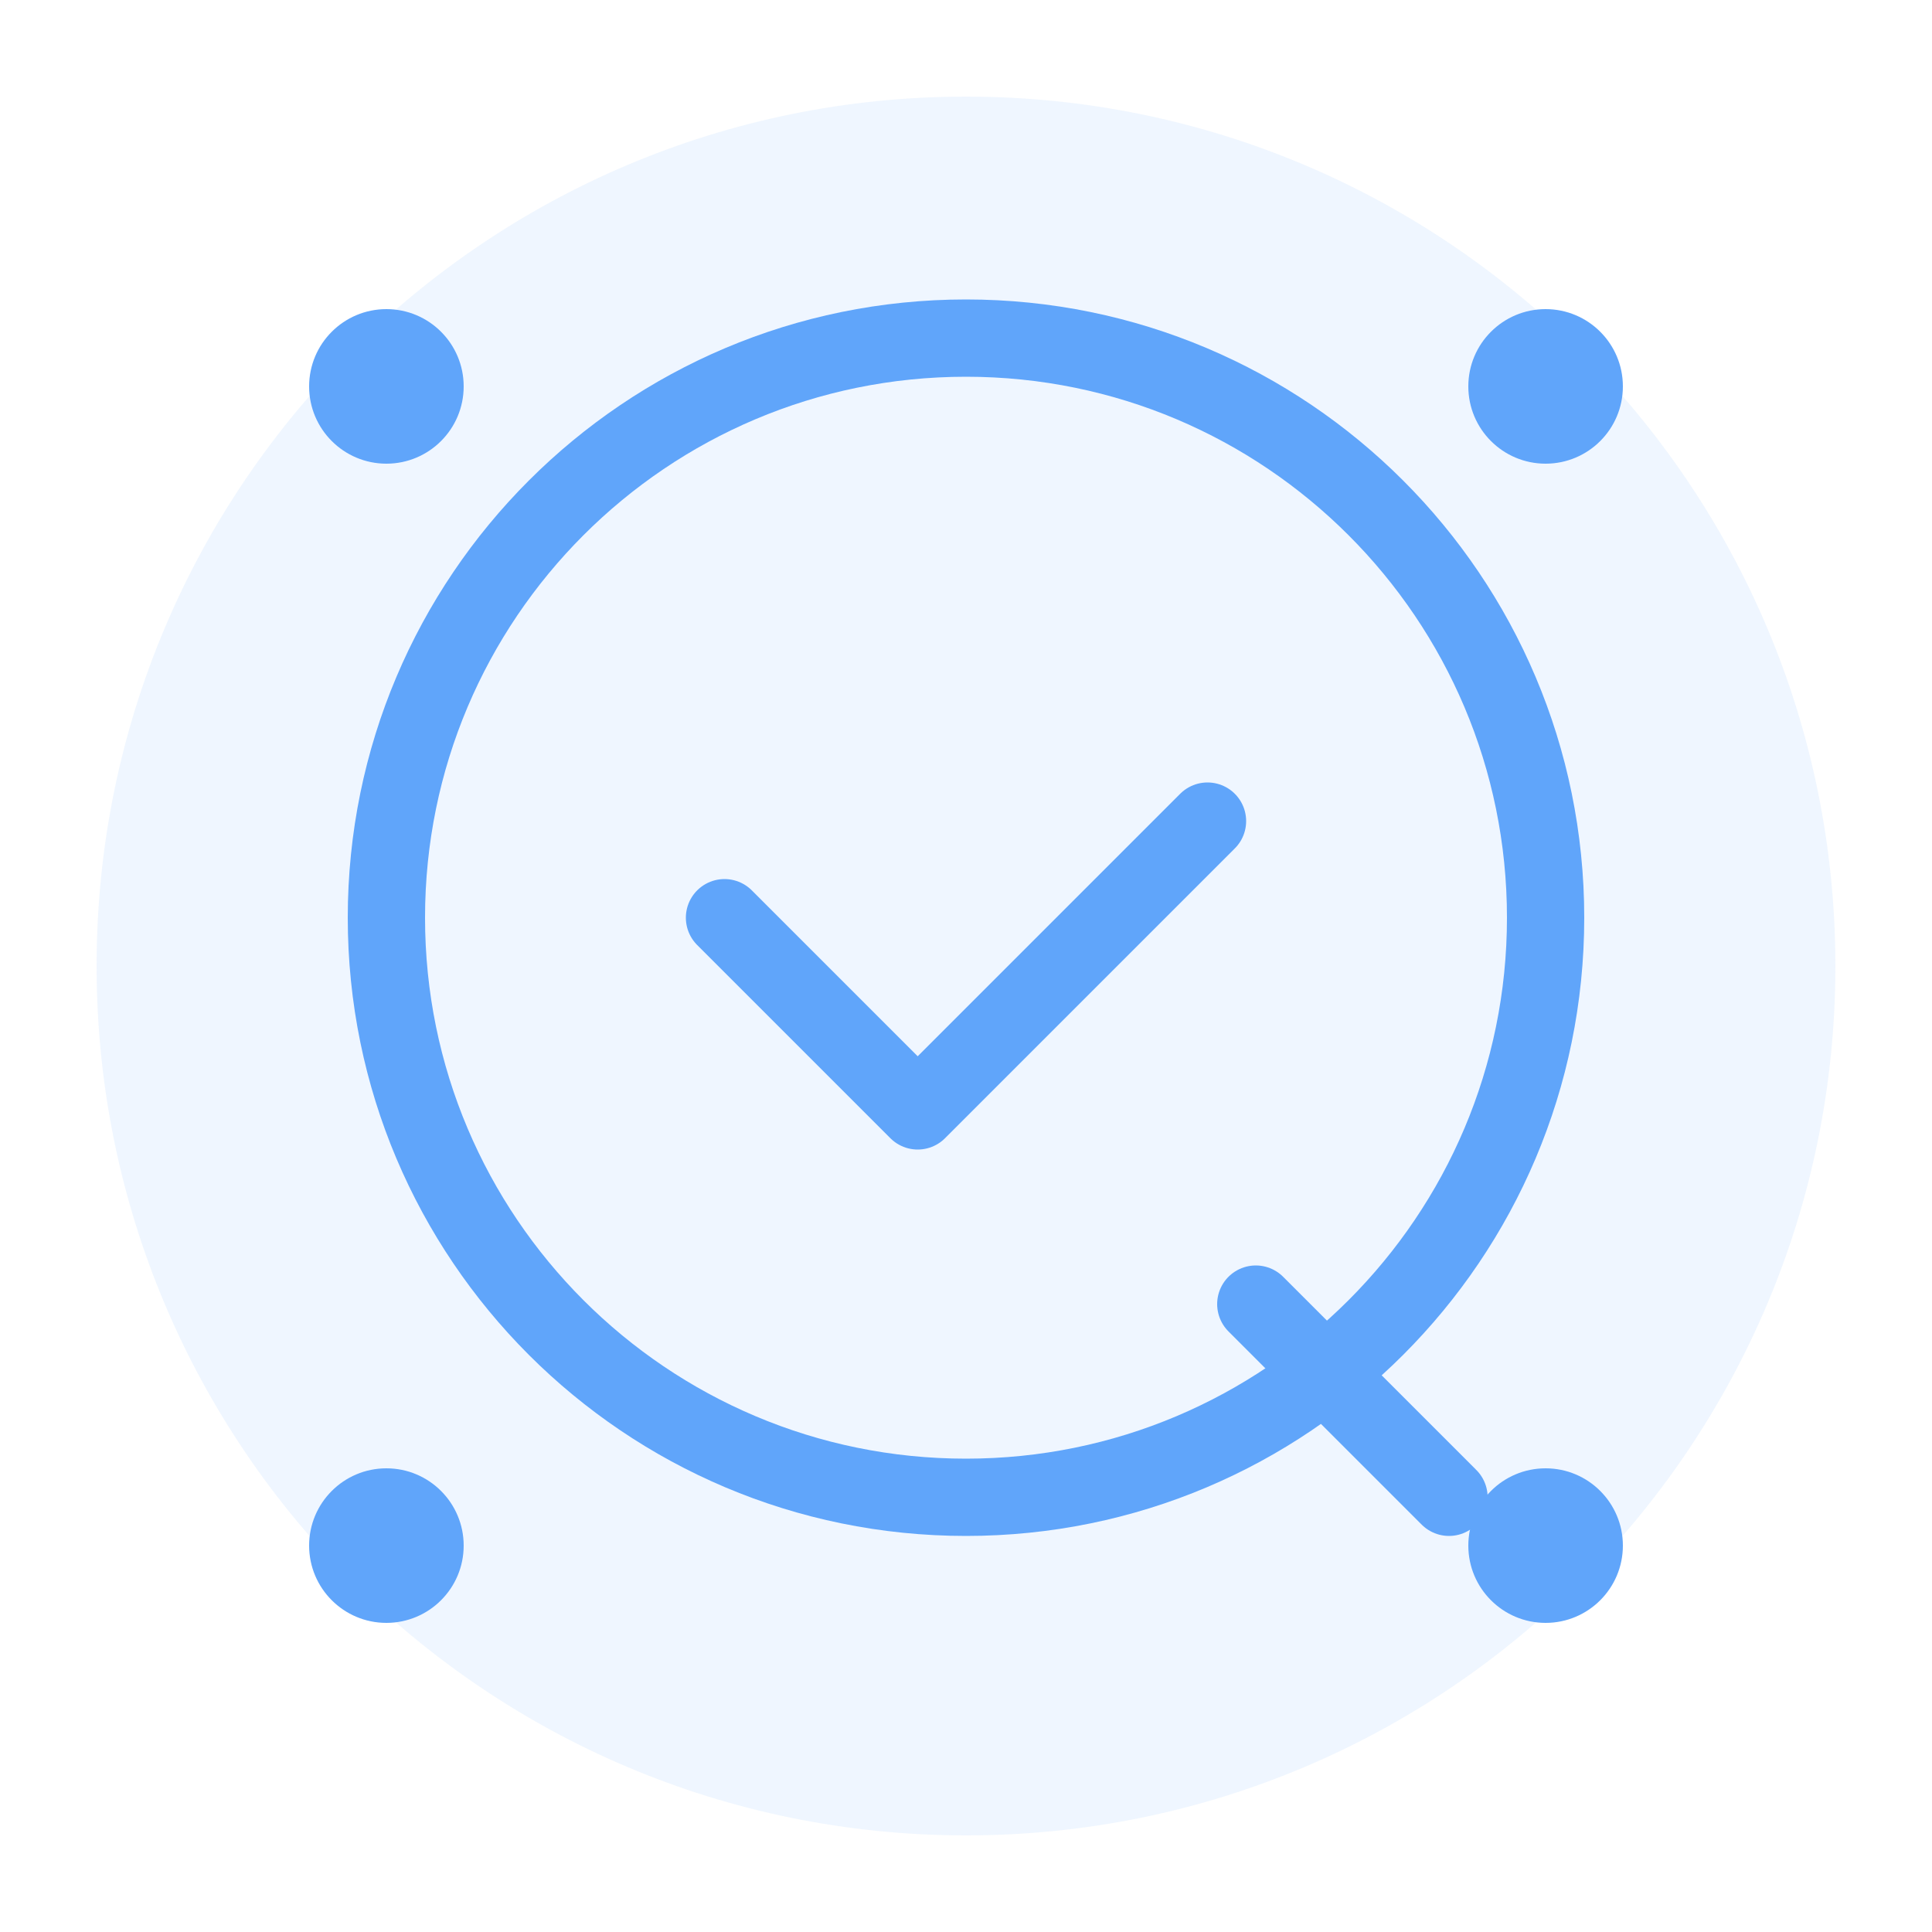
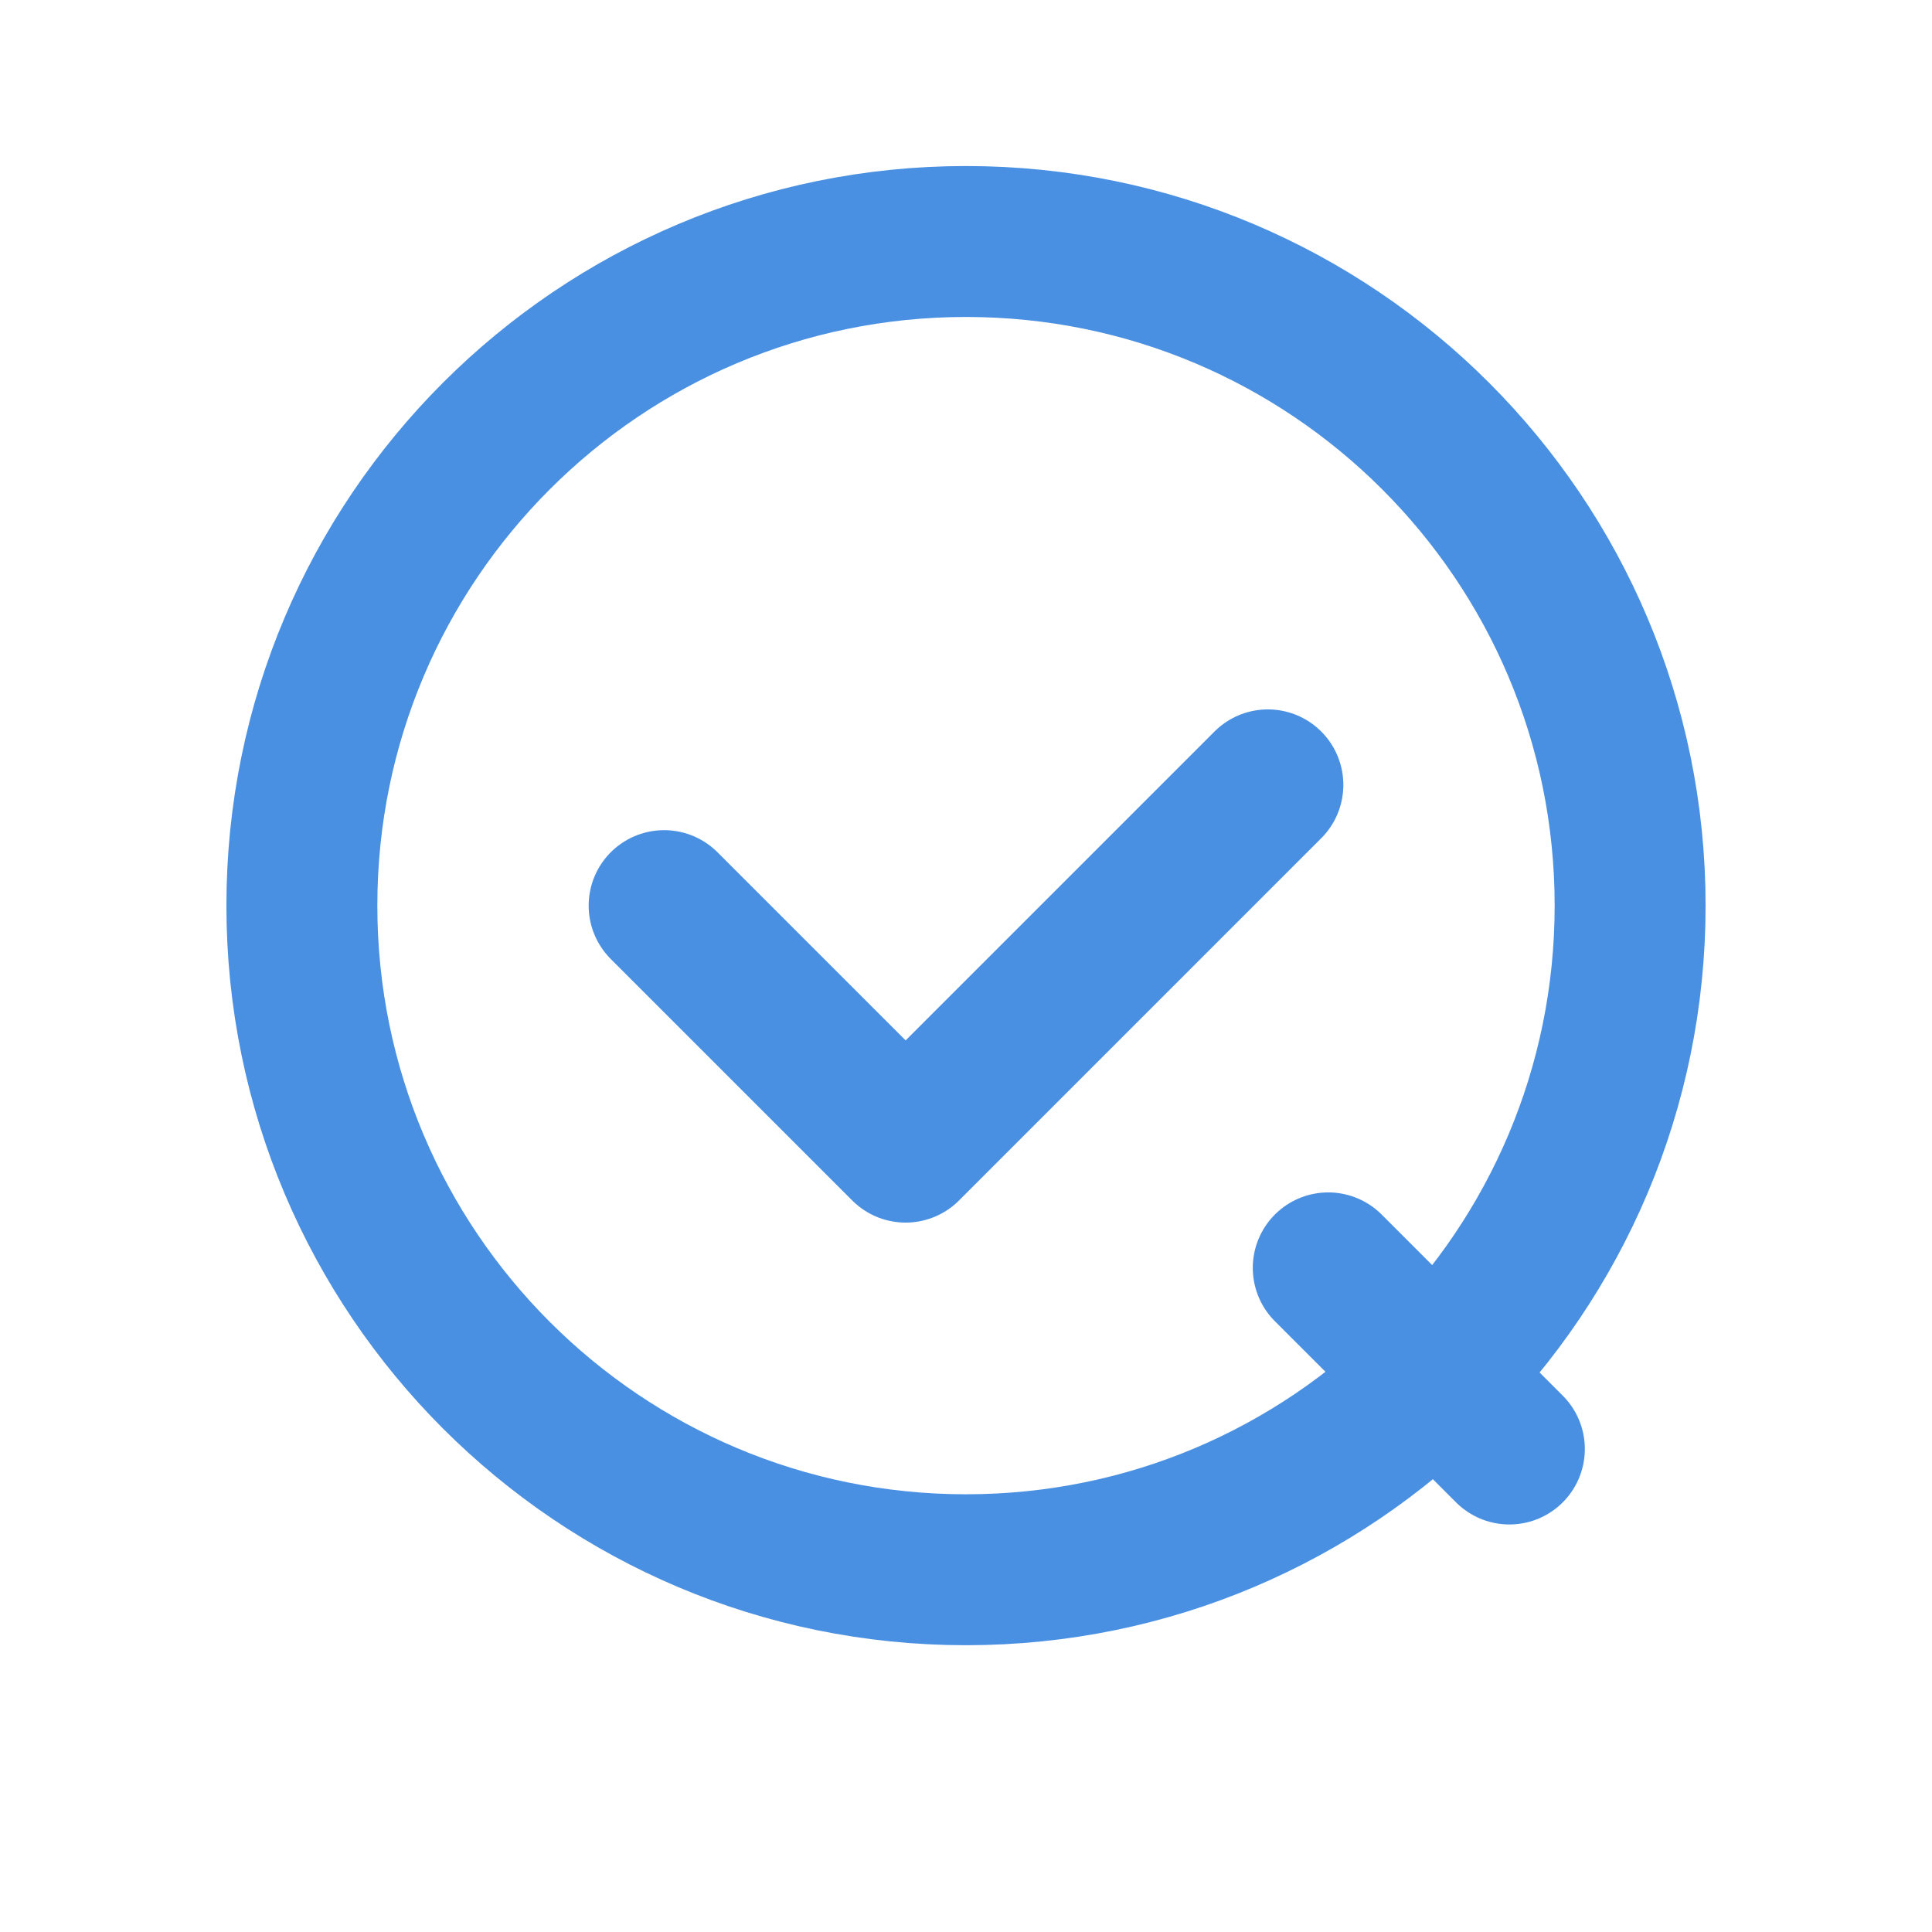
- <svg xmlns="http://www.w3.org/2000/svg" viewBox="0 0 200 200">
-   <circle cx="100" cy="100" r="90" fill="#60A5FA" opacity="0.1" />
-   <circle cx="100" cy="95" r="60" fill="none" stroke="#60A5FA" stroke-width="8" />
-   <path d="M130 135 L150 155" stroke="#60A5FA" stroke-width="8" stroke-linecap="round" />
-   <path d="M75 95 L95 115 L125 85" fill="none" stroke="#60A5FA" stroke-width="8" stroke-linecap="round" stroke-linejoin="round" />
-   <circle cx="160" cy="40" r="8" fill="#60A5FA" />
-   <circle cx="40" cy="160" r="8" fill="#60A5FA" />
-   <circle cx="40" cy="40" r="8" fill="#60A5FA" />
-   <circle cx="160" cy="160" r="8" fill="#60A5FA" />
+ <svg xmlns="http://www.w3.org/2000/svg" viewBox="0 0 32 32">
+   <circle cx="16" cy="15" r="11" fill="none" stroke="#4A90E2" stroke-width="2.5" />
+   <path d="M22 21 L25 24" stroke="#4A90E2" stroke-width="2.5" stroke-linecap="round" />
+   <path d="M11 15 L15 19 L21 13" fill="none" stroke="#4A90E2" stroke-width="2.5" stroke-linecap="round" stroke-linejoin="round" />
</svg>
